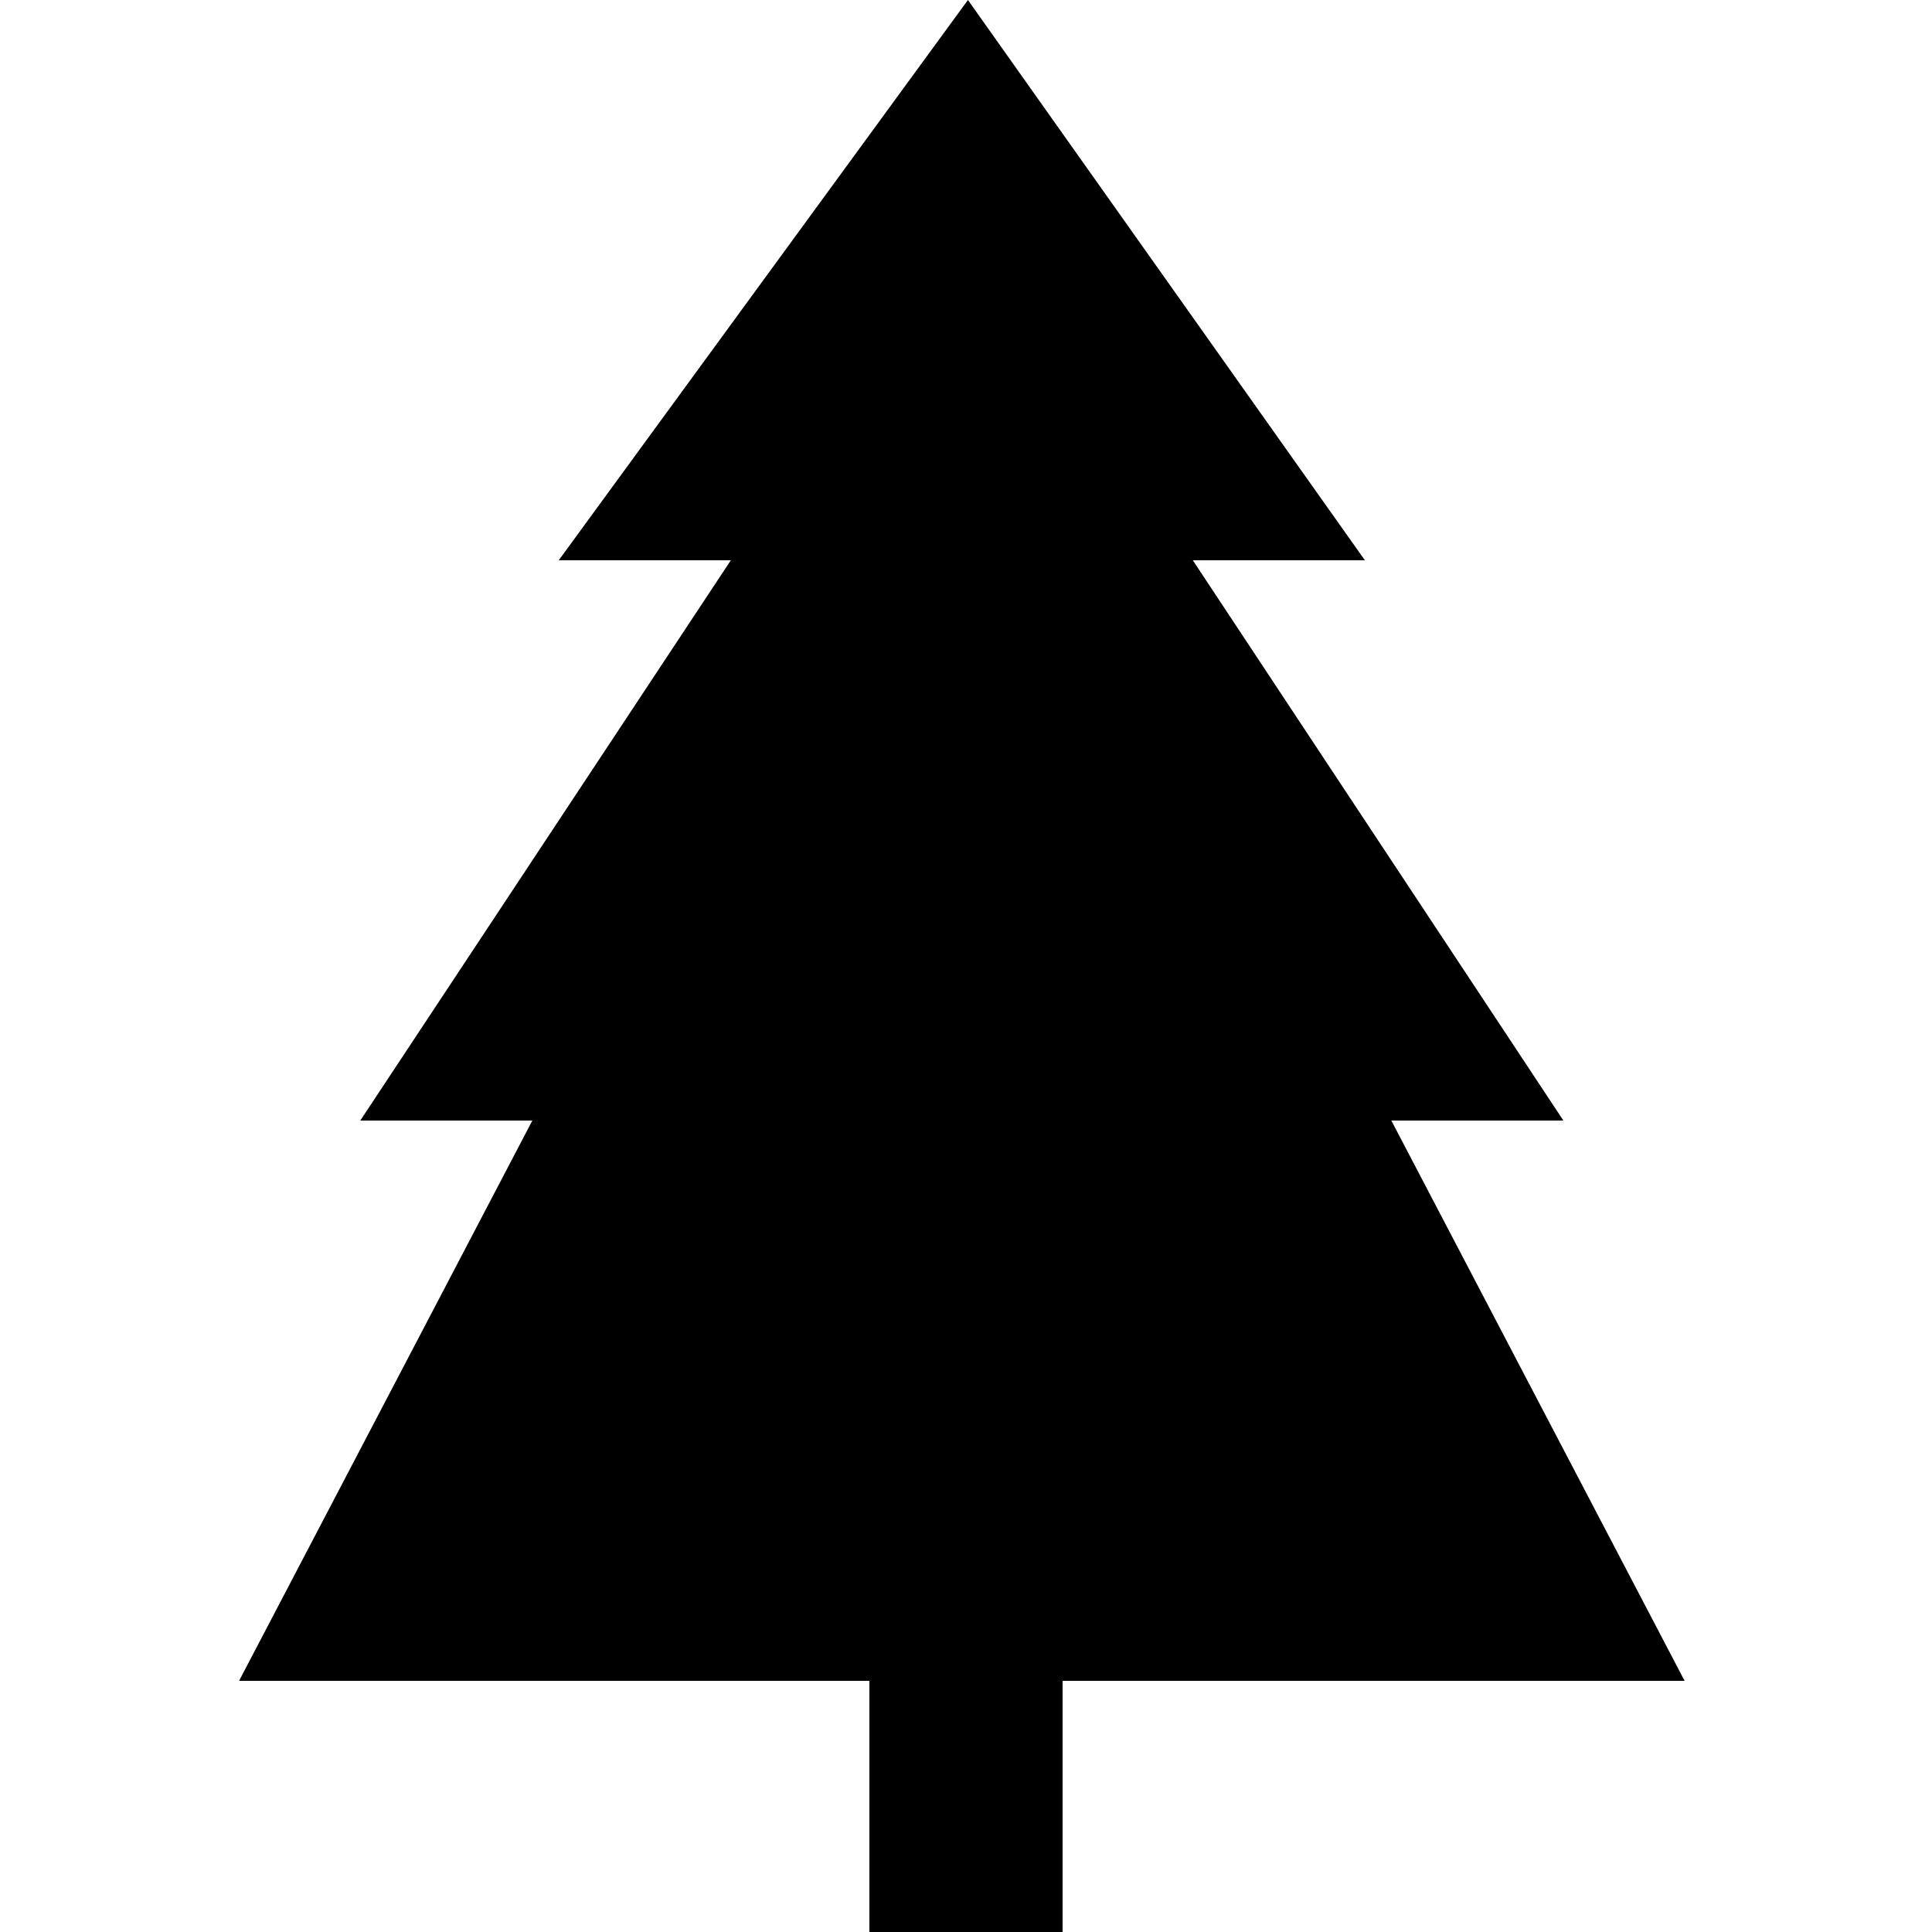
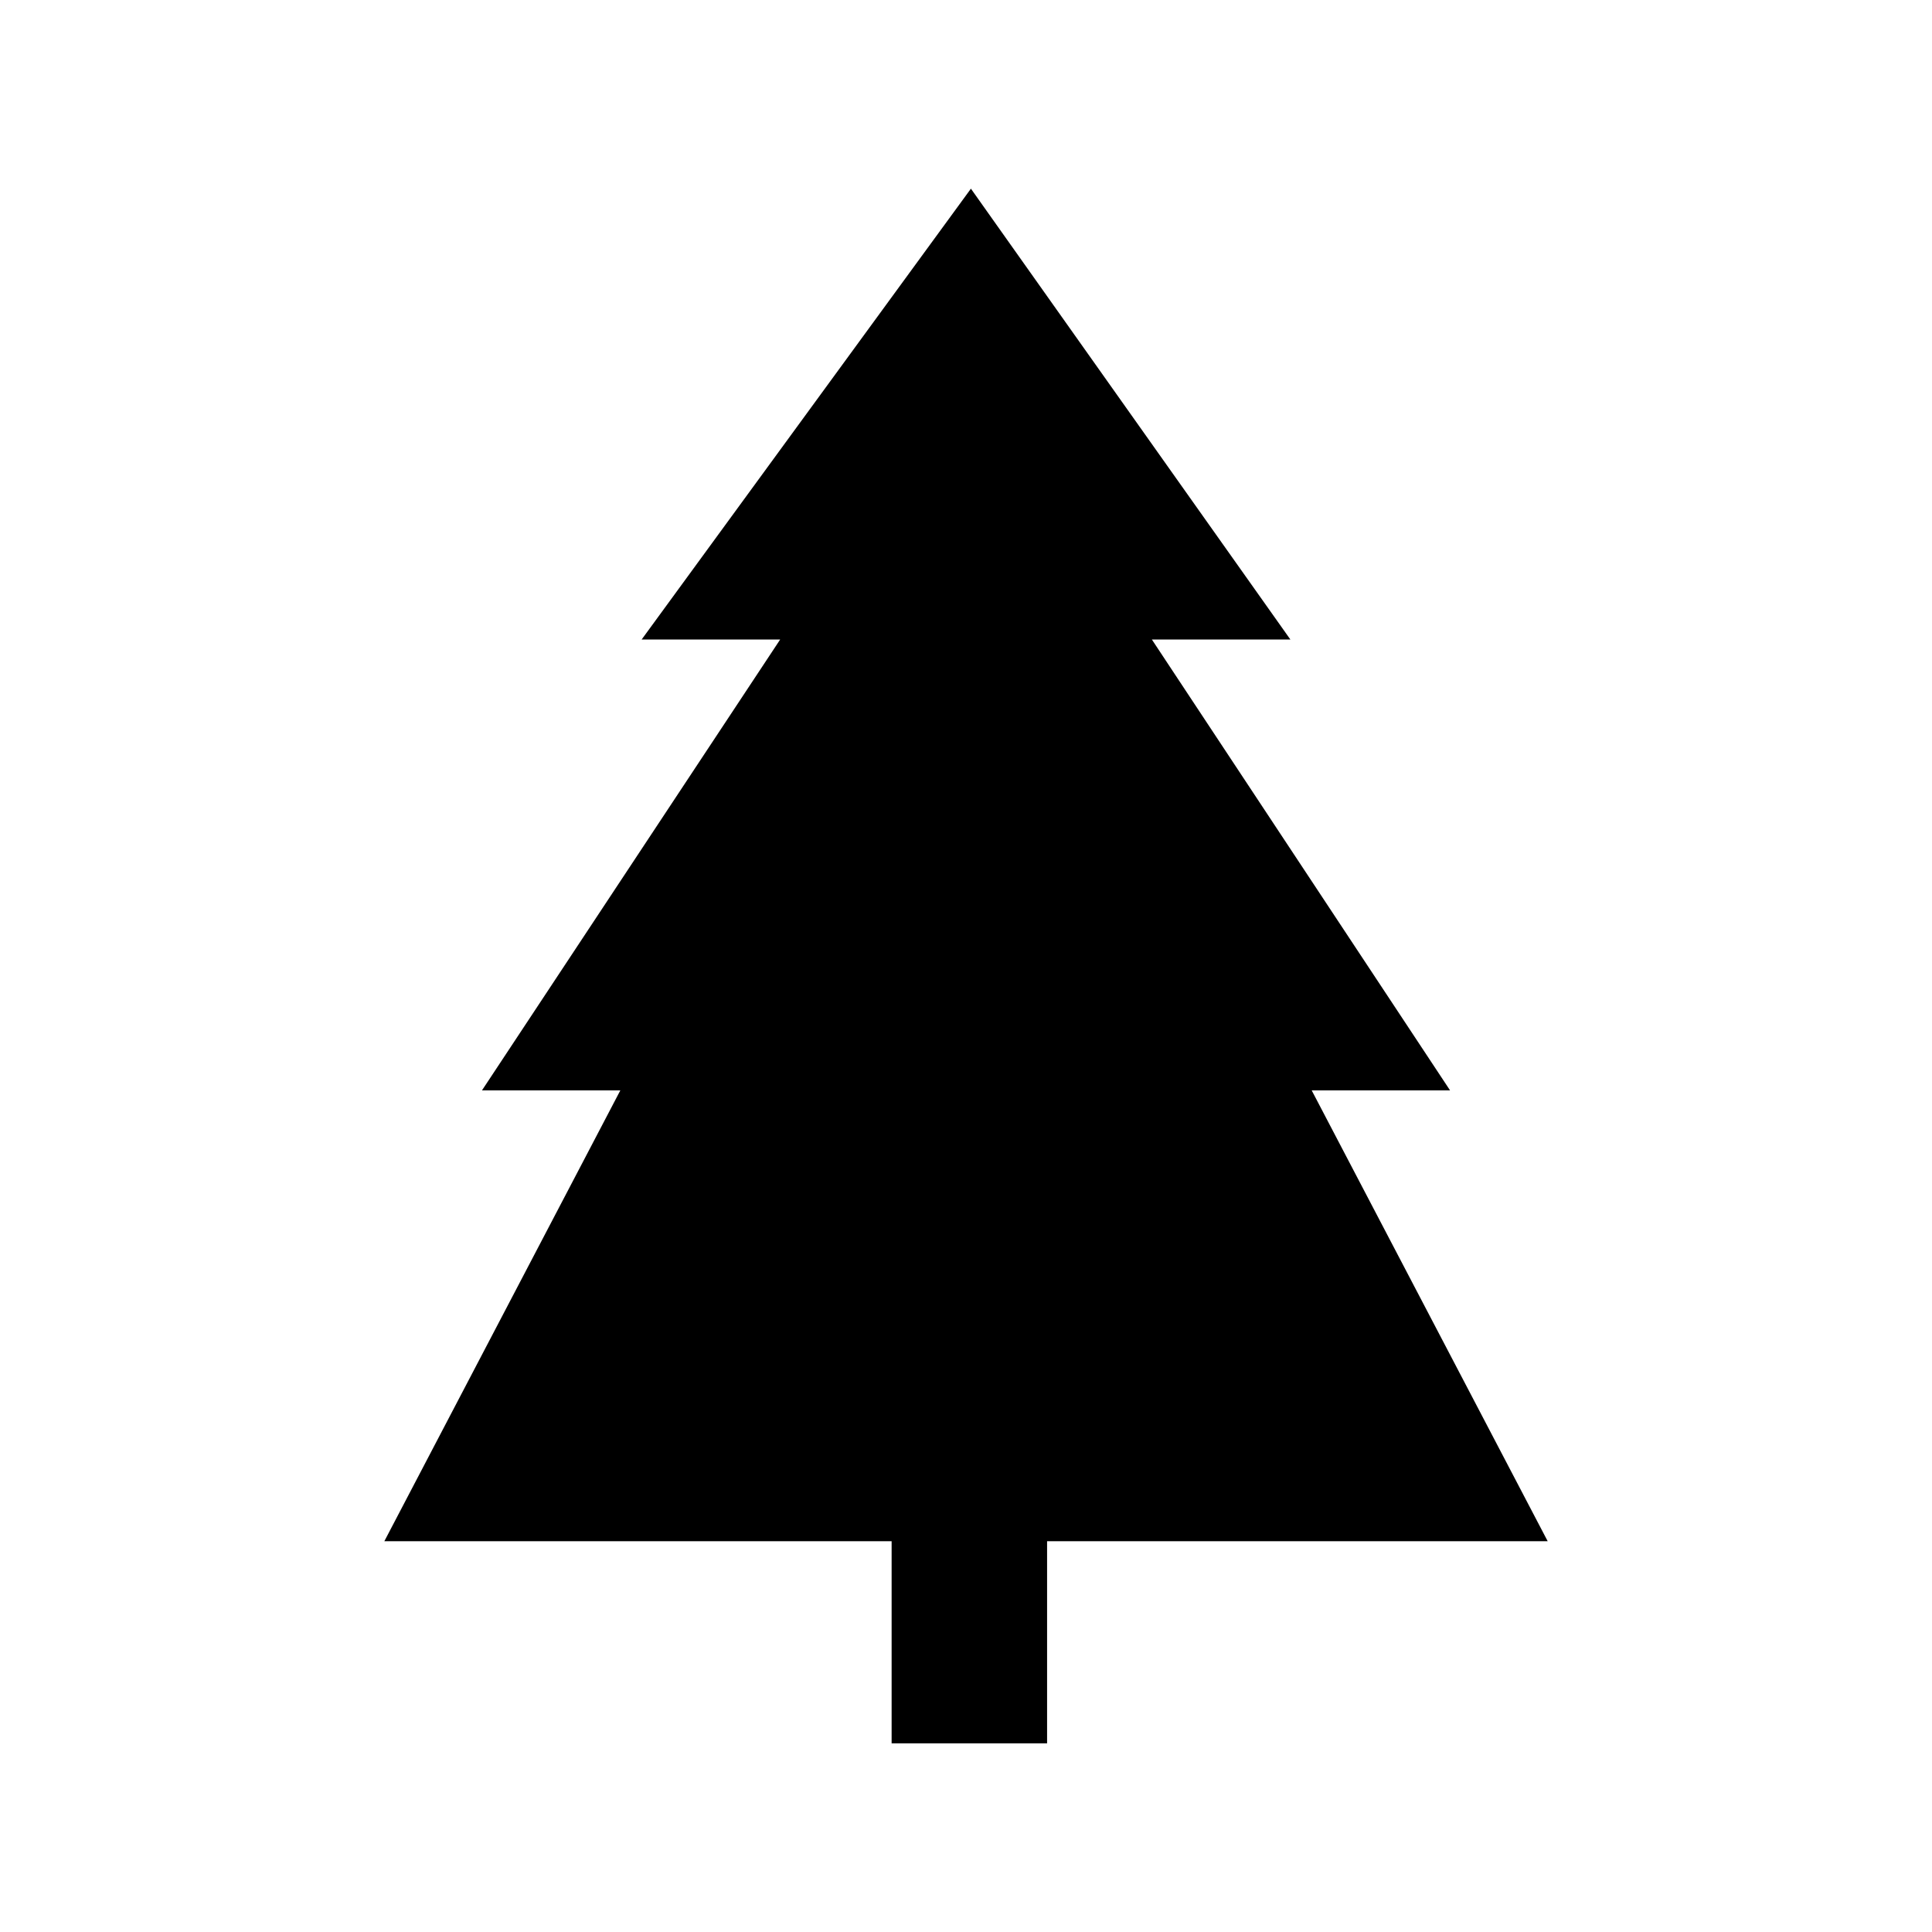
- <svg xmlns="http://www.w3.org/2000/svg" width="100" height="100" viewBox="0 0 100 100">
-   <path d="M87.195 87l-15.18-29h8.906L61.74 29h8.907L50.1 0 28.92 29h8.908l-19.18 29h8.906l-15.18 29H45v13h10V87z" />
+ <svg xmlns="http://www.w3.org/2000/svg" enable-background="new 0 0 100 100" viewBox="0 0 512 512">
+   <path d="M236.29 408.44V462h41.2v-53.56h132.664l-62.542-119.48h36.668l-79.02-119.48h36.708L257.302 50 170.04 169.48h36.71l-79.022 119.48h36.668l-62.542 119.48z" />
</svg>
